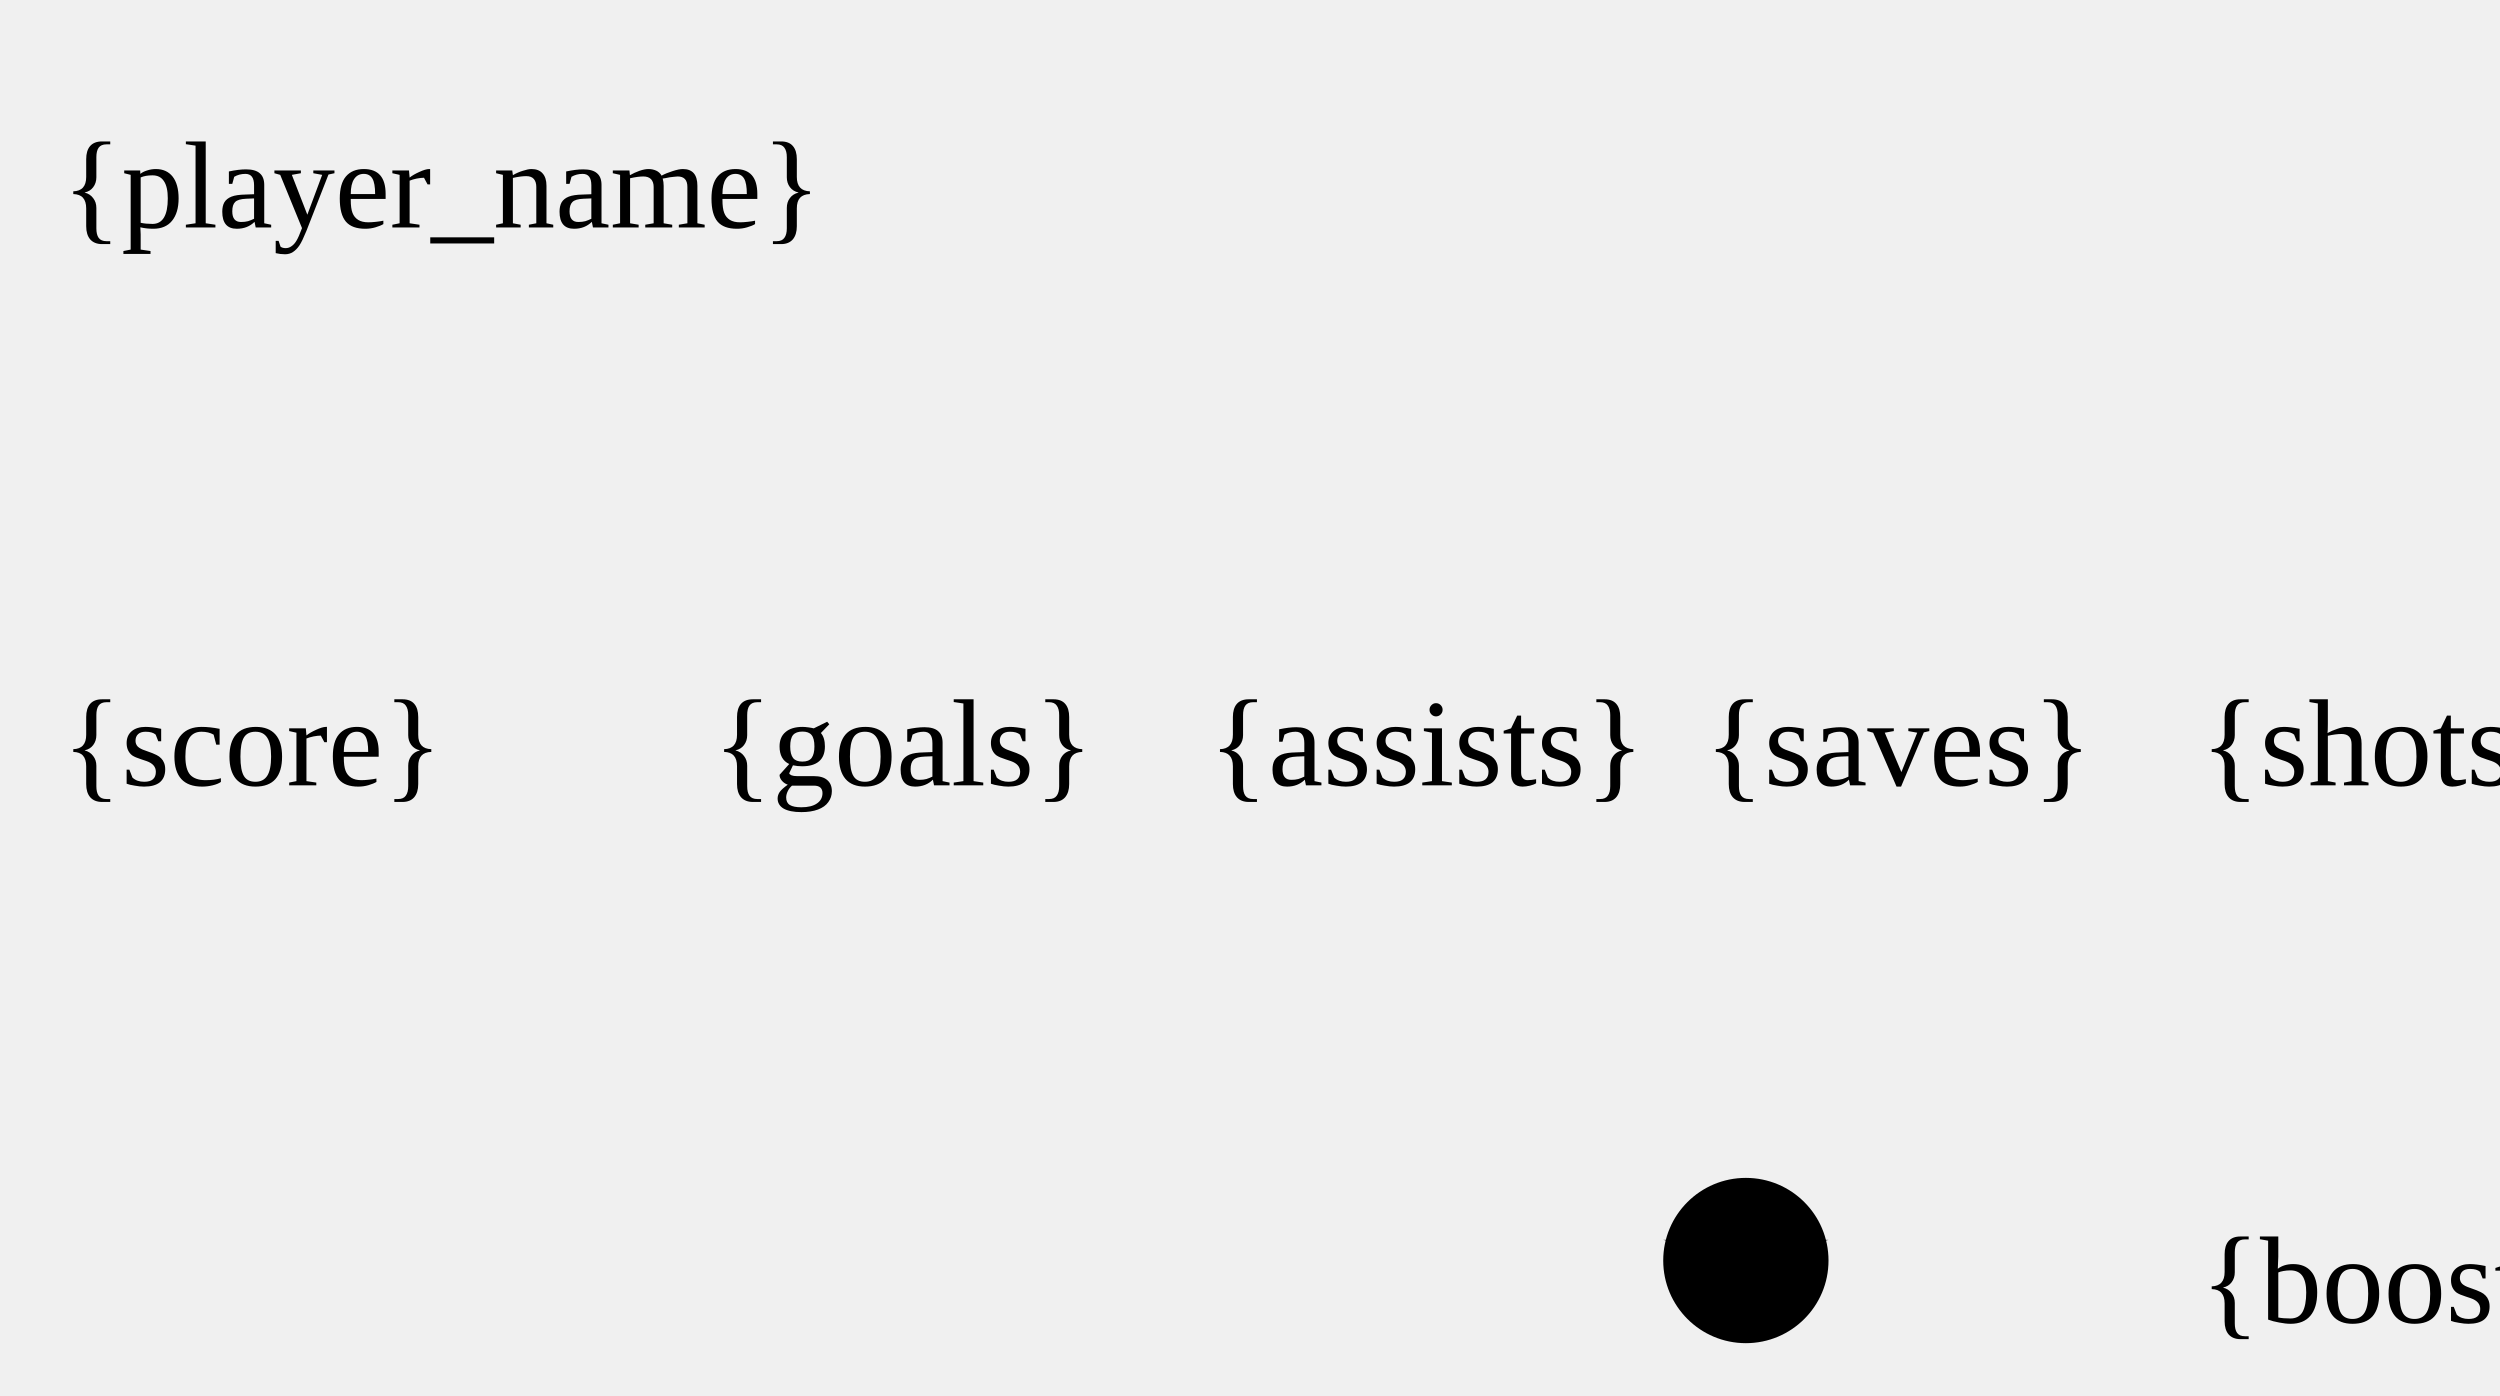
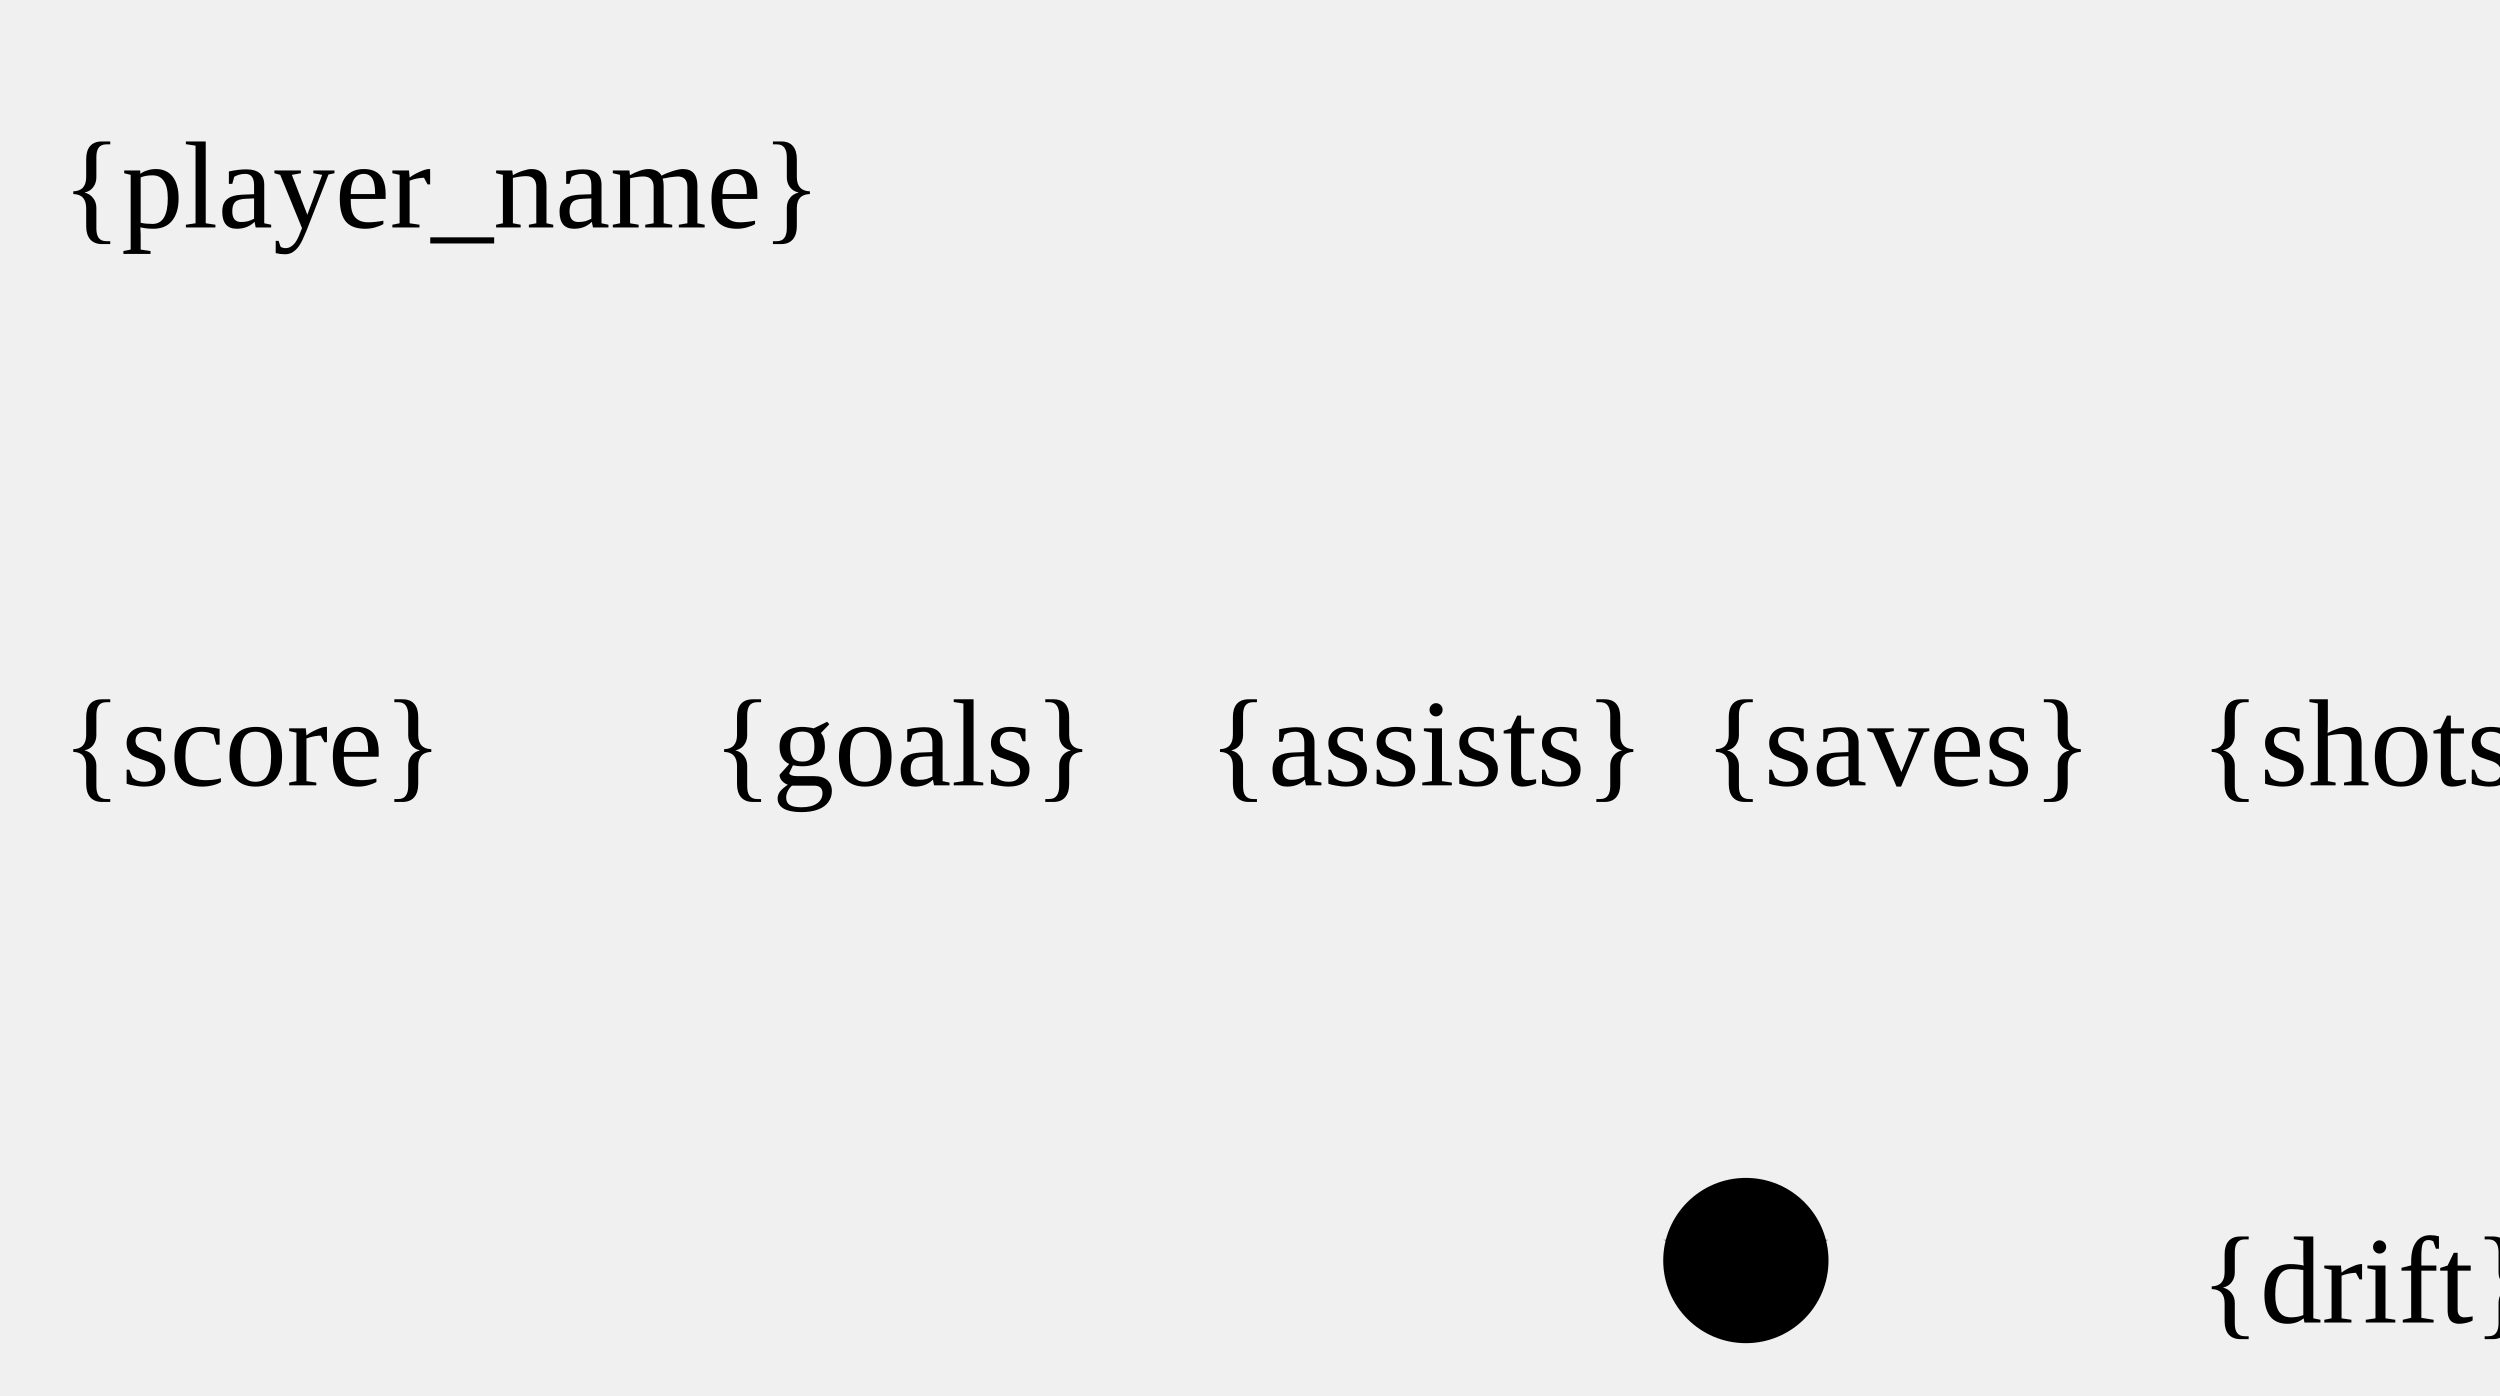
<svg xmlns="http://www.w3.org/2000/svg" xml:space="preserve" width="362px" height="202px" version="1.1" style="shape-rendering:geometricPrecision; text-rendering:geometricPrecision; image-rendering:optimizeQuality; fill-rule:evenodd; clip-rule:evenodd" viewBox="0 0 242 135">
  <defs>
    <style type="text/css">
   
    .str1 {{stroke:black;stroke-width:2.007}}
    .str3 {{stroke:black;stroke-width:1.338}}
    .str2 {{stroke:red;stroke-width:1.338}}
    .str0 {{stroke:black;stroke-width:0.446}}
    .fil1 {{fill:none}}
    .fil3 {{fill:black}}
    .fil5 {{fill:gray}}
    .fil4 {{fill:white}}
    .fil0 {{fill:#FF6600;fill-opacity:0.502}}
    .fil2 {{fill:url(#id0)}}
	.team2 {{fill:blue}}
    .team3 {{fill:orange}}
    .fnt3 {{font-weight:normal;font-size:10.706px;font-family:'Arial'}}
    .fnt1 {{font-weight:normal;font-size:10.706px;font-family:'Arial'}}
    .fnt4 {{font-weight:normal;font-size:16.059px;font-family:'Arial'}}
    .fnt2 {{font-weight:normal;font-size:16.059px;font-family:'Arial'}}
    .fnt0 {{font-weight:normal;font-size:21.412px;font-family:'Arial'}}
   
  </style>
    <linearGradient id="id0" gradientUnits="userSpaceOnUse" x1="121.113" y1="32.551" x2="121.113" y2="0.669">
      <stop offset="0" style="stop-opacity:1; stop-color:#E6E6E6" />
      <stop offset="1" style="stop-opacity:1; stop-color:white" />
    </linearGradient>
  </defs>
  <g id="Layer_x0020_1">
    <text x="6" y="22" class="fil3 fnt0">{player_name}</text>
    <text x="6" y="76" class="fil3 fnt2">{score}</text>
    <text x="69" y="76" class="fil3 fnt2">{goals}</text>
    <text x="117" y="76" class="fil3 fnt2">{assists}</text>
    <text x="165" y="76" class="fil3 fnt2">{saves}</text>
    <text x="213" y="76" class="fil3 fnt2">{shots}</text>
-     <text x="213" y="128" class="fil3 fnt4">{boost}</text>
+     <text x="213" y="128" class="fil3 fnt4">{drift}</text>
    <rect class="fil5 str0" x="{throttle_x}" y="109" width="{throttle_w}" height="18.725" />
    <g transform="rotate({steer} 169 122)">
      <circle class="fil1 str1" cx="169" cy="122" r="8" />
      <path class="fil1 str0" d="M169 122l0 9m-8 -11l8 2 8 -2" />
      <line class="fil1 str2" x1="169" y1="114" x2="169" y2="117" />
    </g>
  </g>
</svg>
